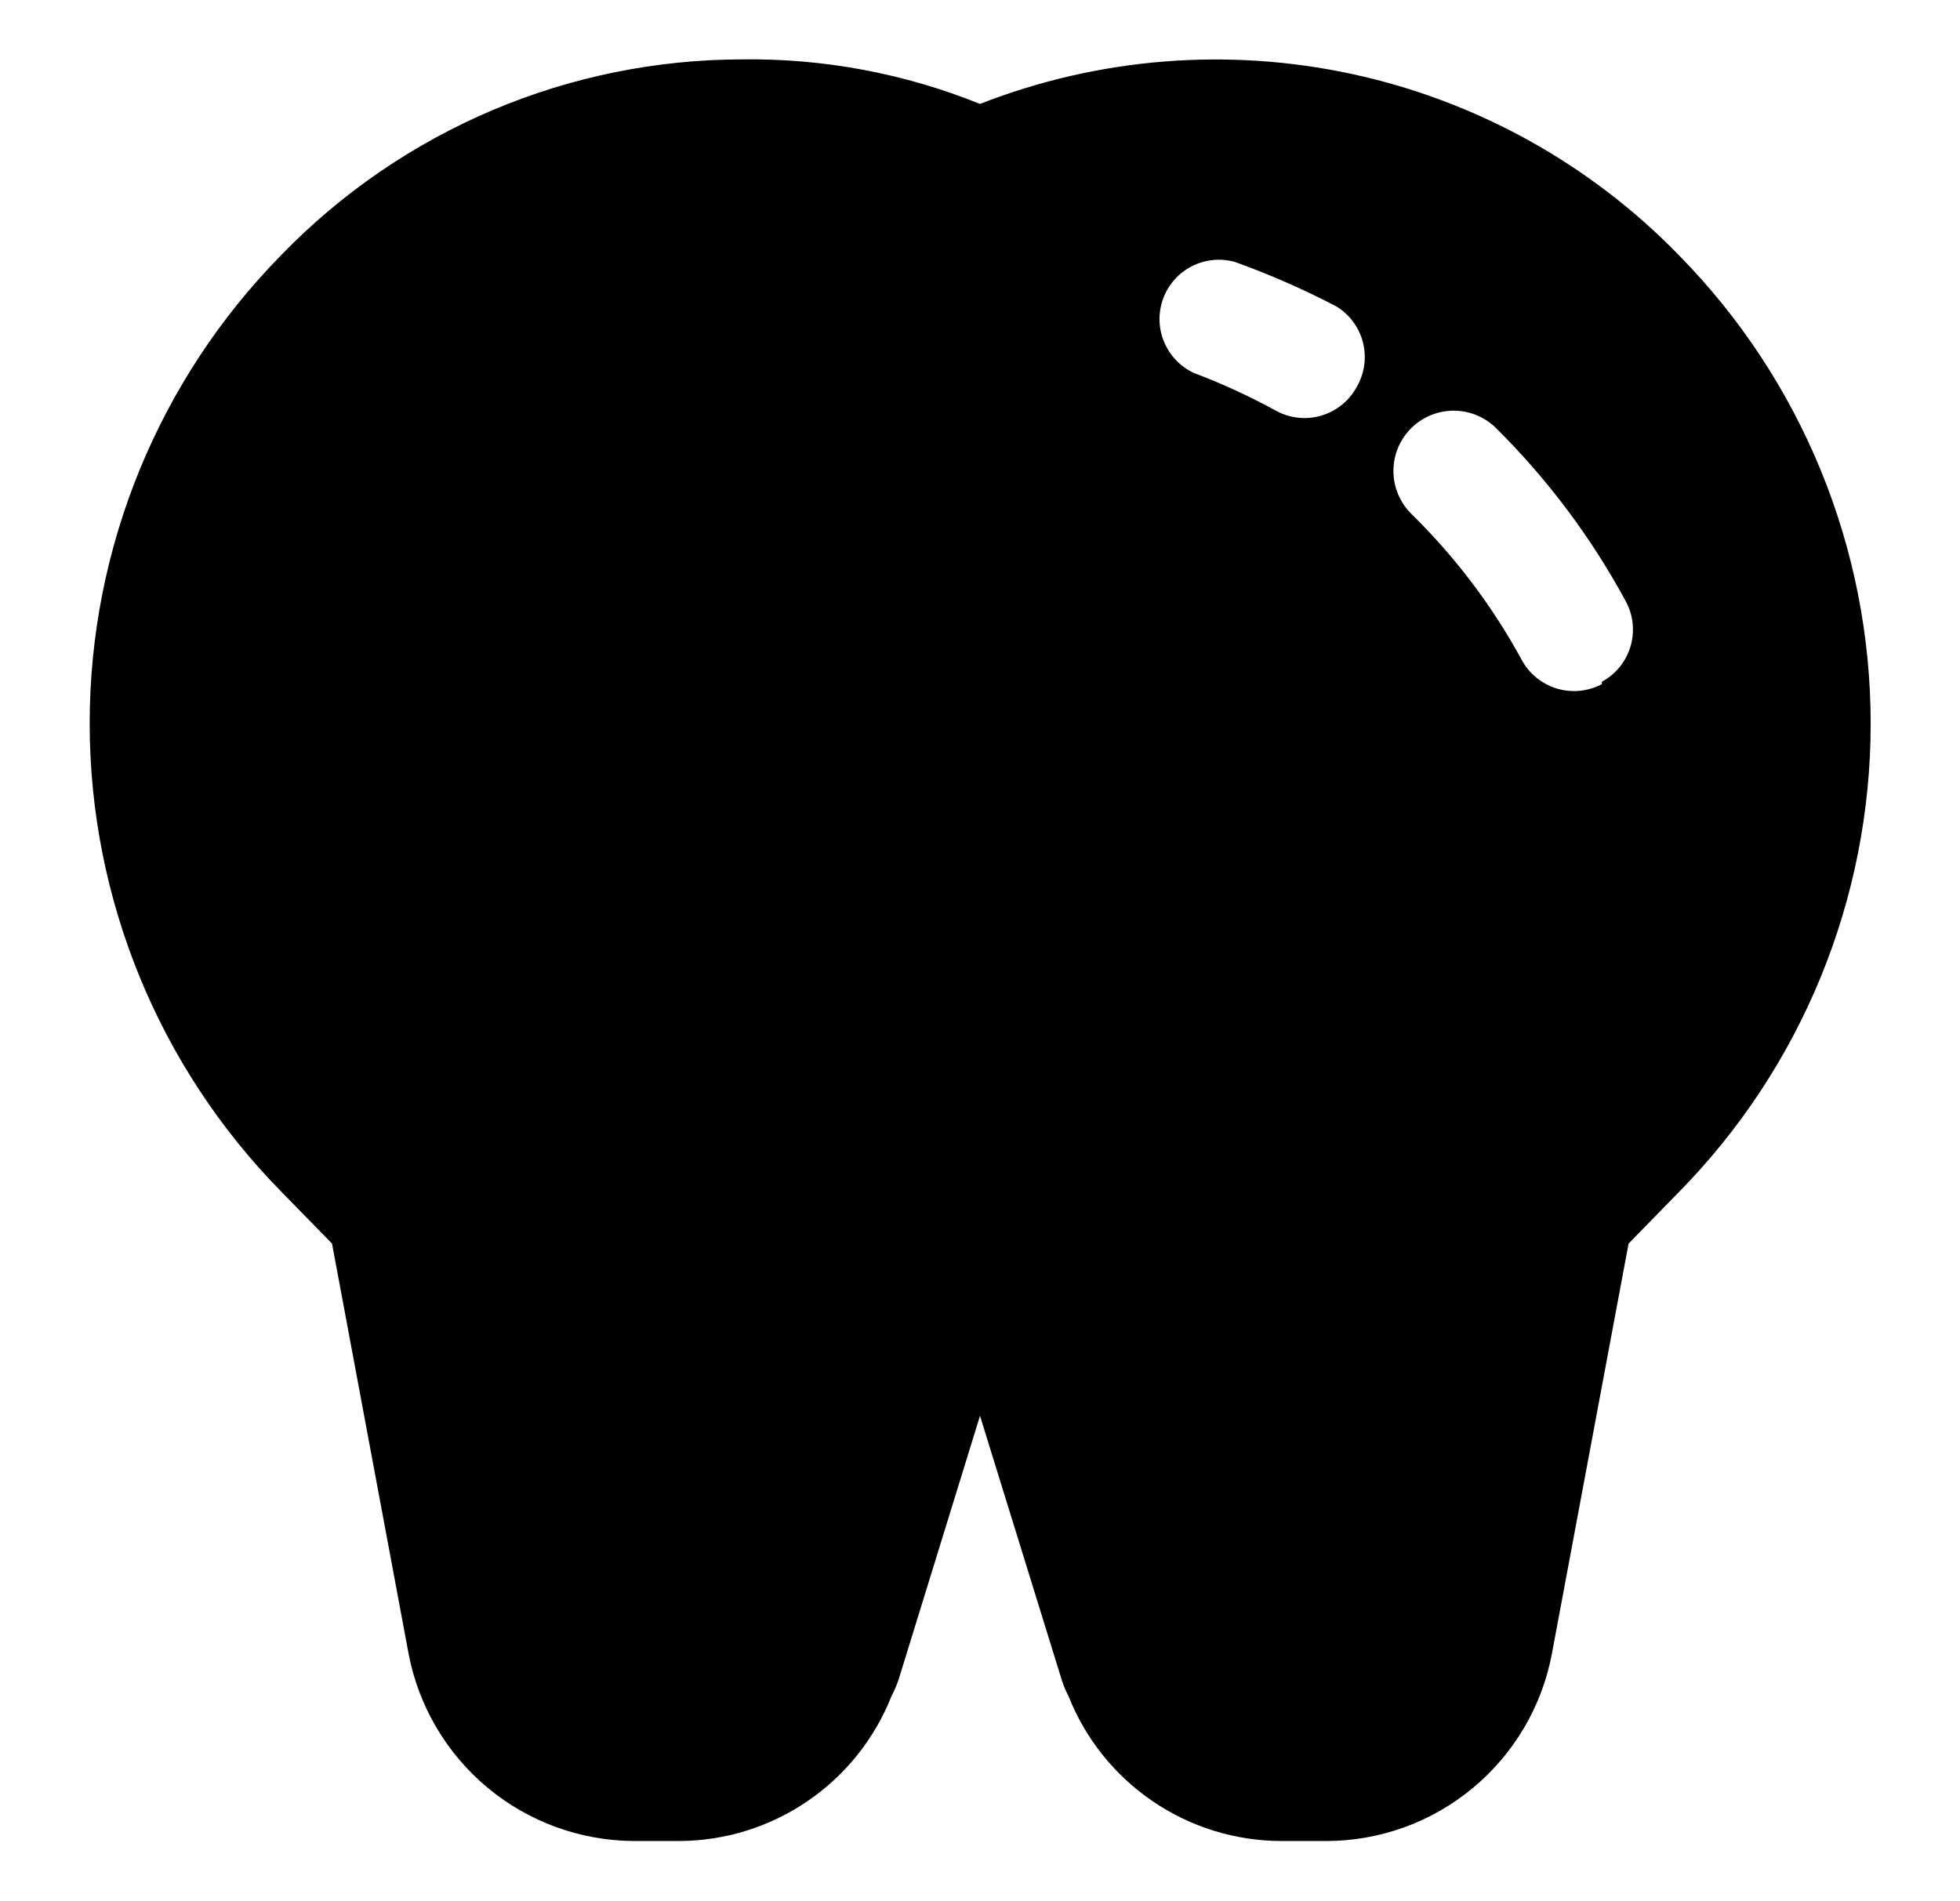
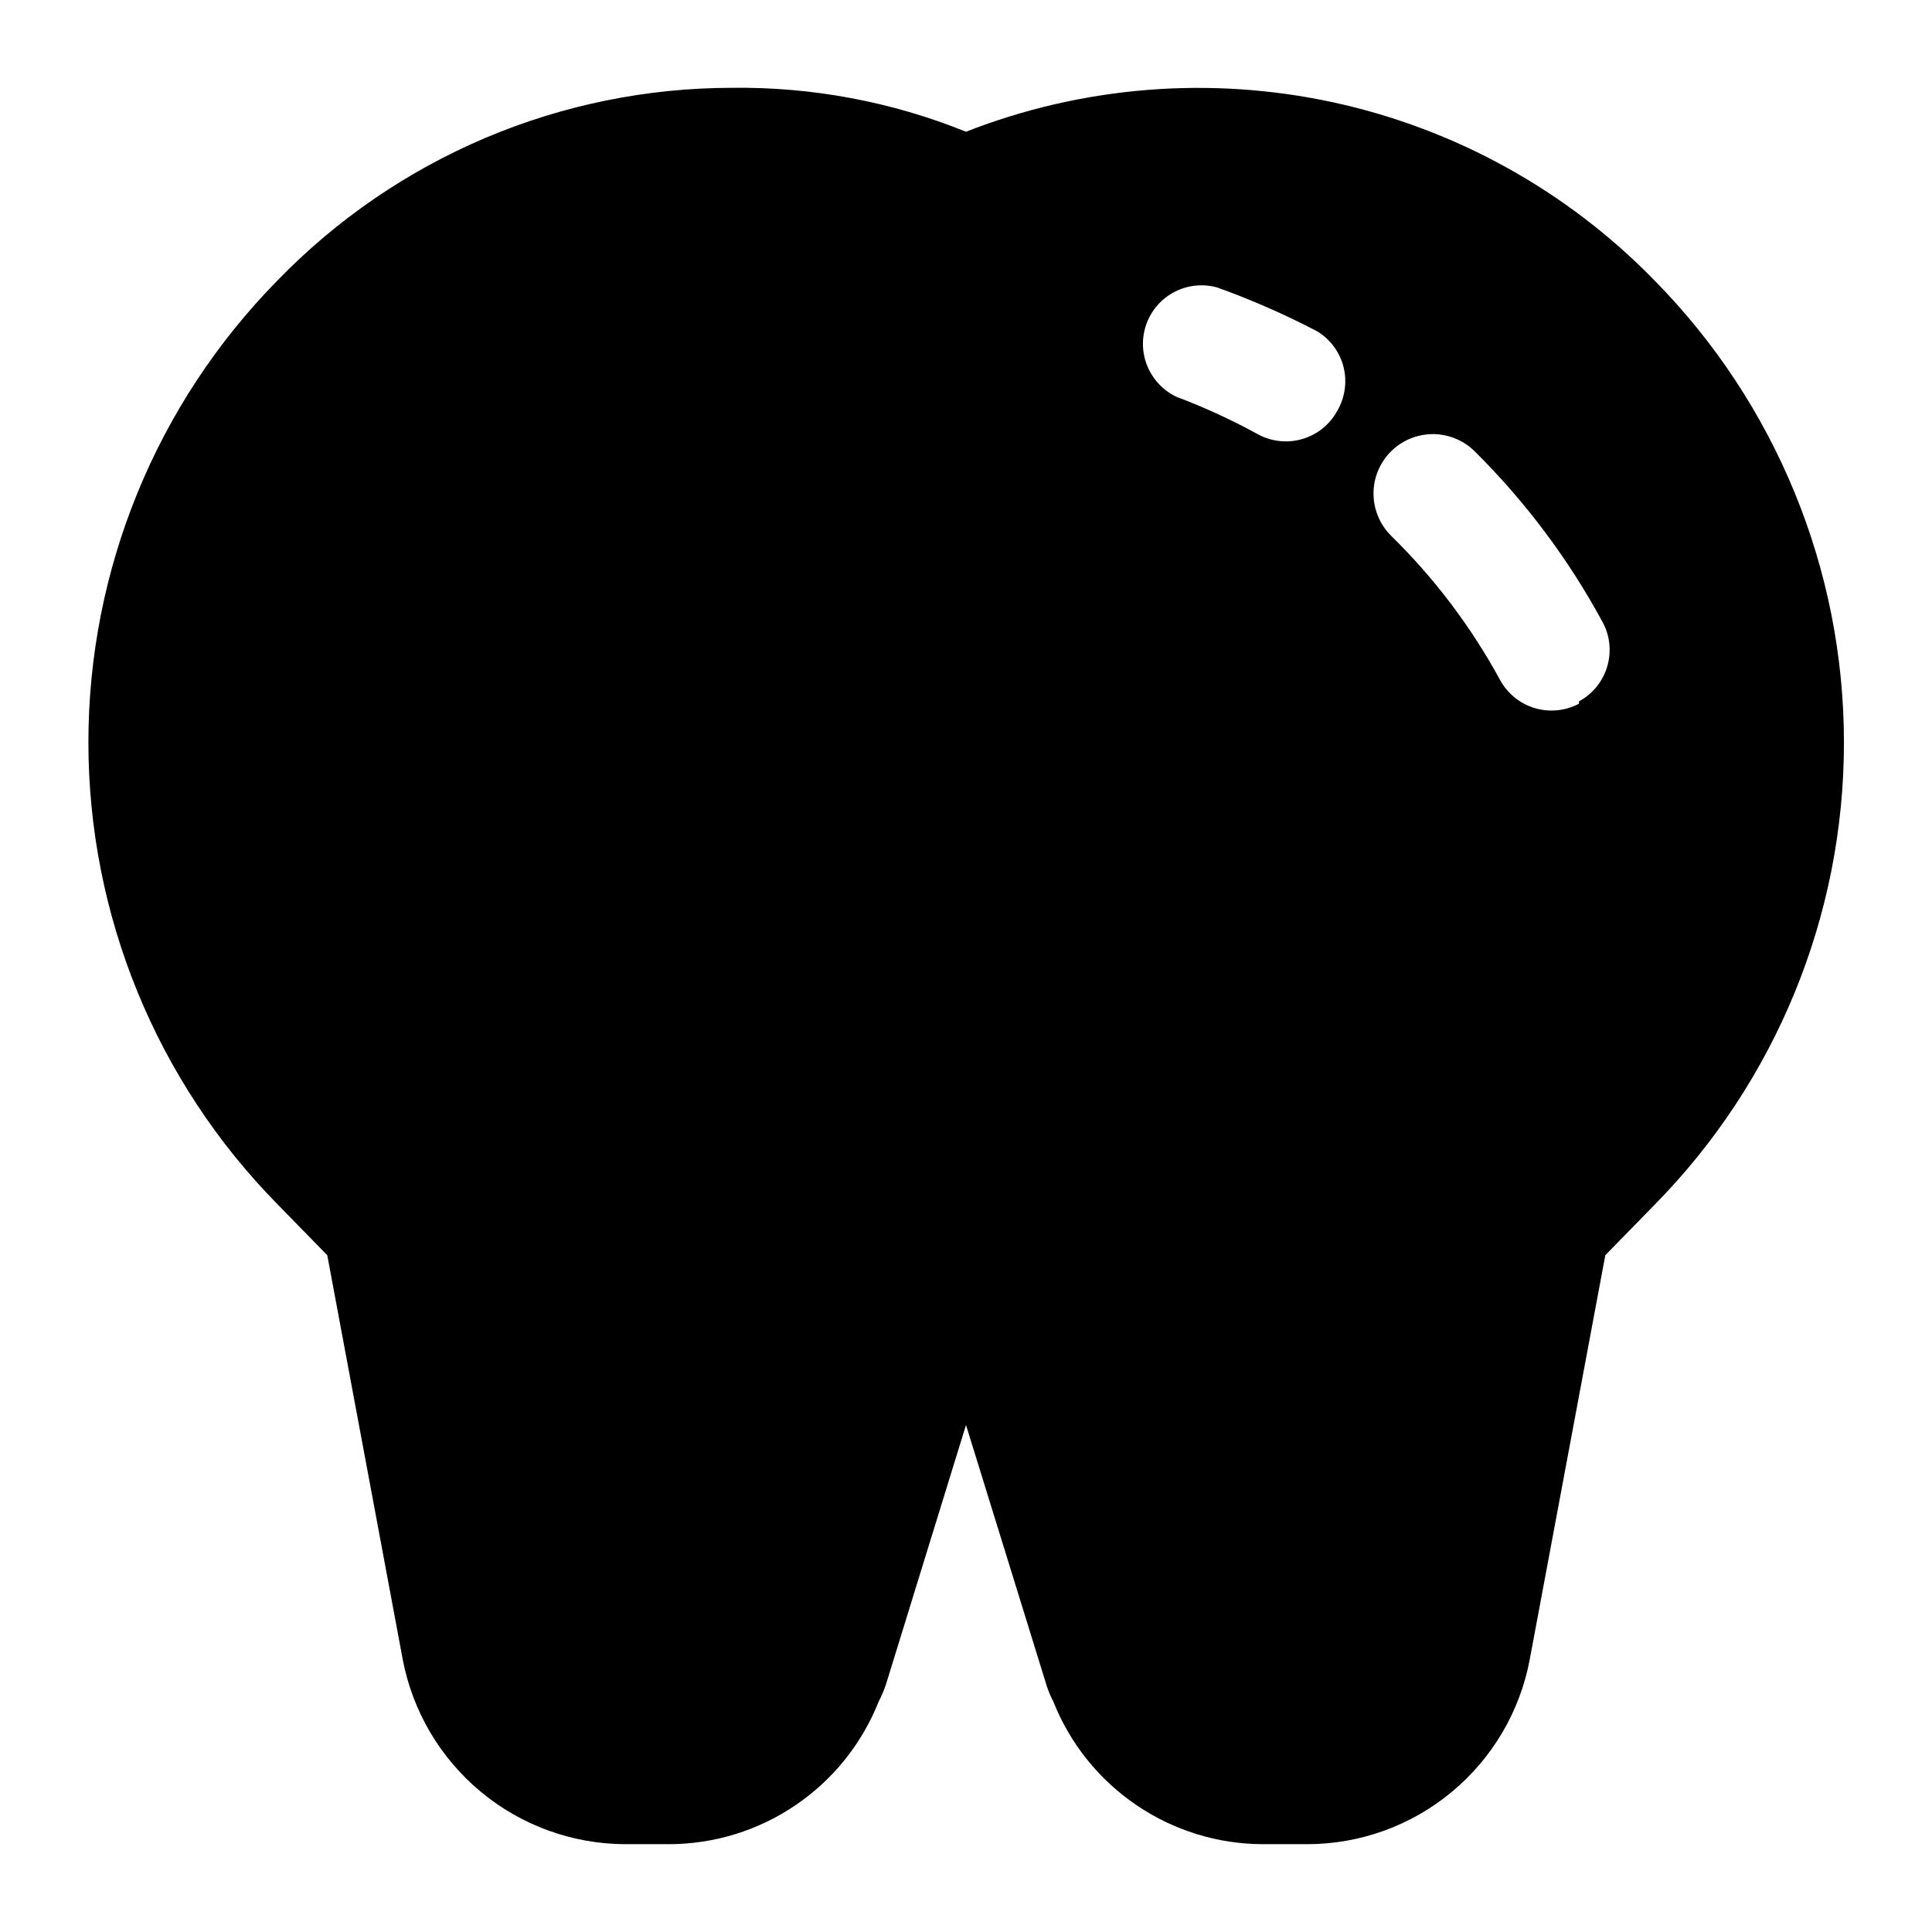
- <svg xmlns="http://www.w3.org/2000/svg" width="currentSize" height="currentSize" viewBox="0 0 33 32" fill="currentColor">
+ <svg xmlns="http://www.w3.org/2000/svg" width="32" height="32" viewBox="0 0 33 32" fill="currentColor">
  <path d="M28.26 4.29C26.767 2.757 24.855 1.698 22.763 1.246C20.672 0.795 18.493 0.97 16.5 1.75C15.23 1.237 13.87 0.982 12.5 1C11.053 1.001 9.62 1.292 8.287 1.857C6.954 2.423 5.748 3.25 4.74 4.29C2.67 6.394 1.51 9.228 1.51 12.18C1.51 15.132 2.67 17.966 4.74 20.07L5.59 20.94L6.88 27.85C7.049 28.733 7.52 29.529 8.211 30.104C8.902 30.678 9.772 30.995 10.67 31H11.43C12.203 30.998 12.957 30.765 13.595 30.329C14.233 29.895 14.726 29.278 15.01 28.56C15.057 28.47 15.097 28.376 15.13 28.28L16.5 23.84L17.88 28.3C17.91 28.39 17.946 28.477 17.99 28.56C18.274 29.278 18.768 29.895 19.406 30.329C20.044 30.765 20.798 30.998 21.57 31H22.33C23.233 30.999 24.107 30.683 24.8 30.105C25.494 29.528 25.965 28.727 26.13 27.84L27.42 20.94L28.26 20.08C30.334 17.975 31.496 15.139 31.496 12.185C31.496 9.23 30.334 6.395 28.26 4.29ZM22.84 6.52C22.714 6.751 22.501 6.923 22.248 6.998C21.995 7.073 21.723 7.045 21.49 6.92C21.043 6.674 20.578 6.46 20.1 6.28C19.873 6.174 19.694 5.986 19.598 5.754C19.502 5.522 19.497 5.263 19.584 5.027C19.671 4.792 19.843 4.597 20.067 4.483C20.29 4.369 20.549 4.343 20.79 4.41C21.377 4.621 21.948 4.871 22.5 5.16C22.724 5.297 22.885 5.516 22.949 5.77C23.012 6.025 22.973 6.294 22.84 6.52ZM26.97 11.52C26.737 11.644 26.464 11.67 26.211 11.594C25.958 11.517 25.745 11.343 25.62 11.11C25.128 10.207 24.504 9.381 23.77 8.66C23.674 8.567 23.598 8.457 23.545 8.335C23.492 8.212 23.463 8.081 23.461 7.948C23.458 7.814 23.482 7.682 23.531 7.558C23.58 7.434 23.653 7.321 23.745 7.225C23.838 7.129 23.948 7.052 24.071 6.999C24.193 6.946 24.325 6.918 24.458 6.915C24.591 6.913 24.723 6.937 24.847 6.986C24.971 7.035 25.084 7.107 25.18 7.2C26.05 8.061 26.788 9.044 27.37 10.12C27.434 10.235 27.474 10.362 27.488 10.493C27.502 10.624 27.49 10.757 27.453 10.883C27.416 11.009 27.354 11.127 27.271 11.23C27.188 11.332 27.086 11.417 26.97 11.48V11.52Z" fill="currentColor" />
</svg>
